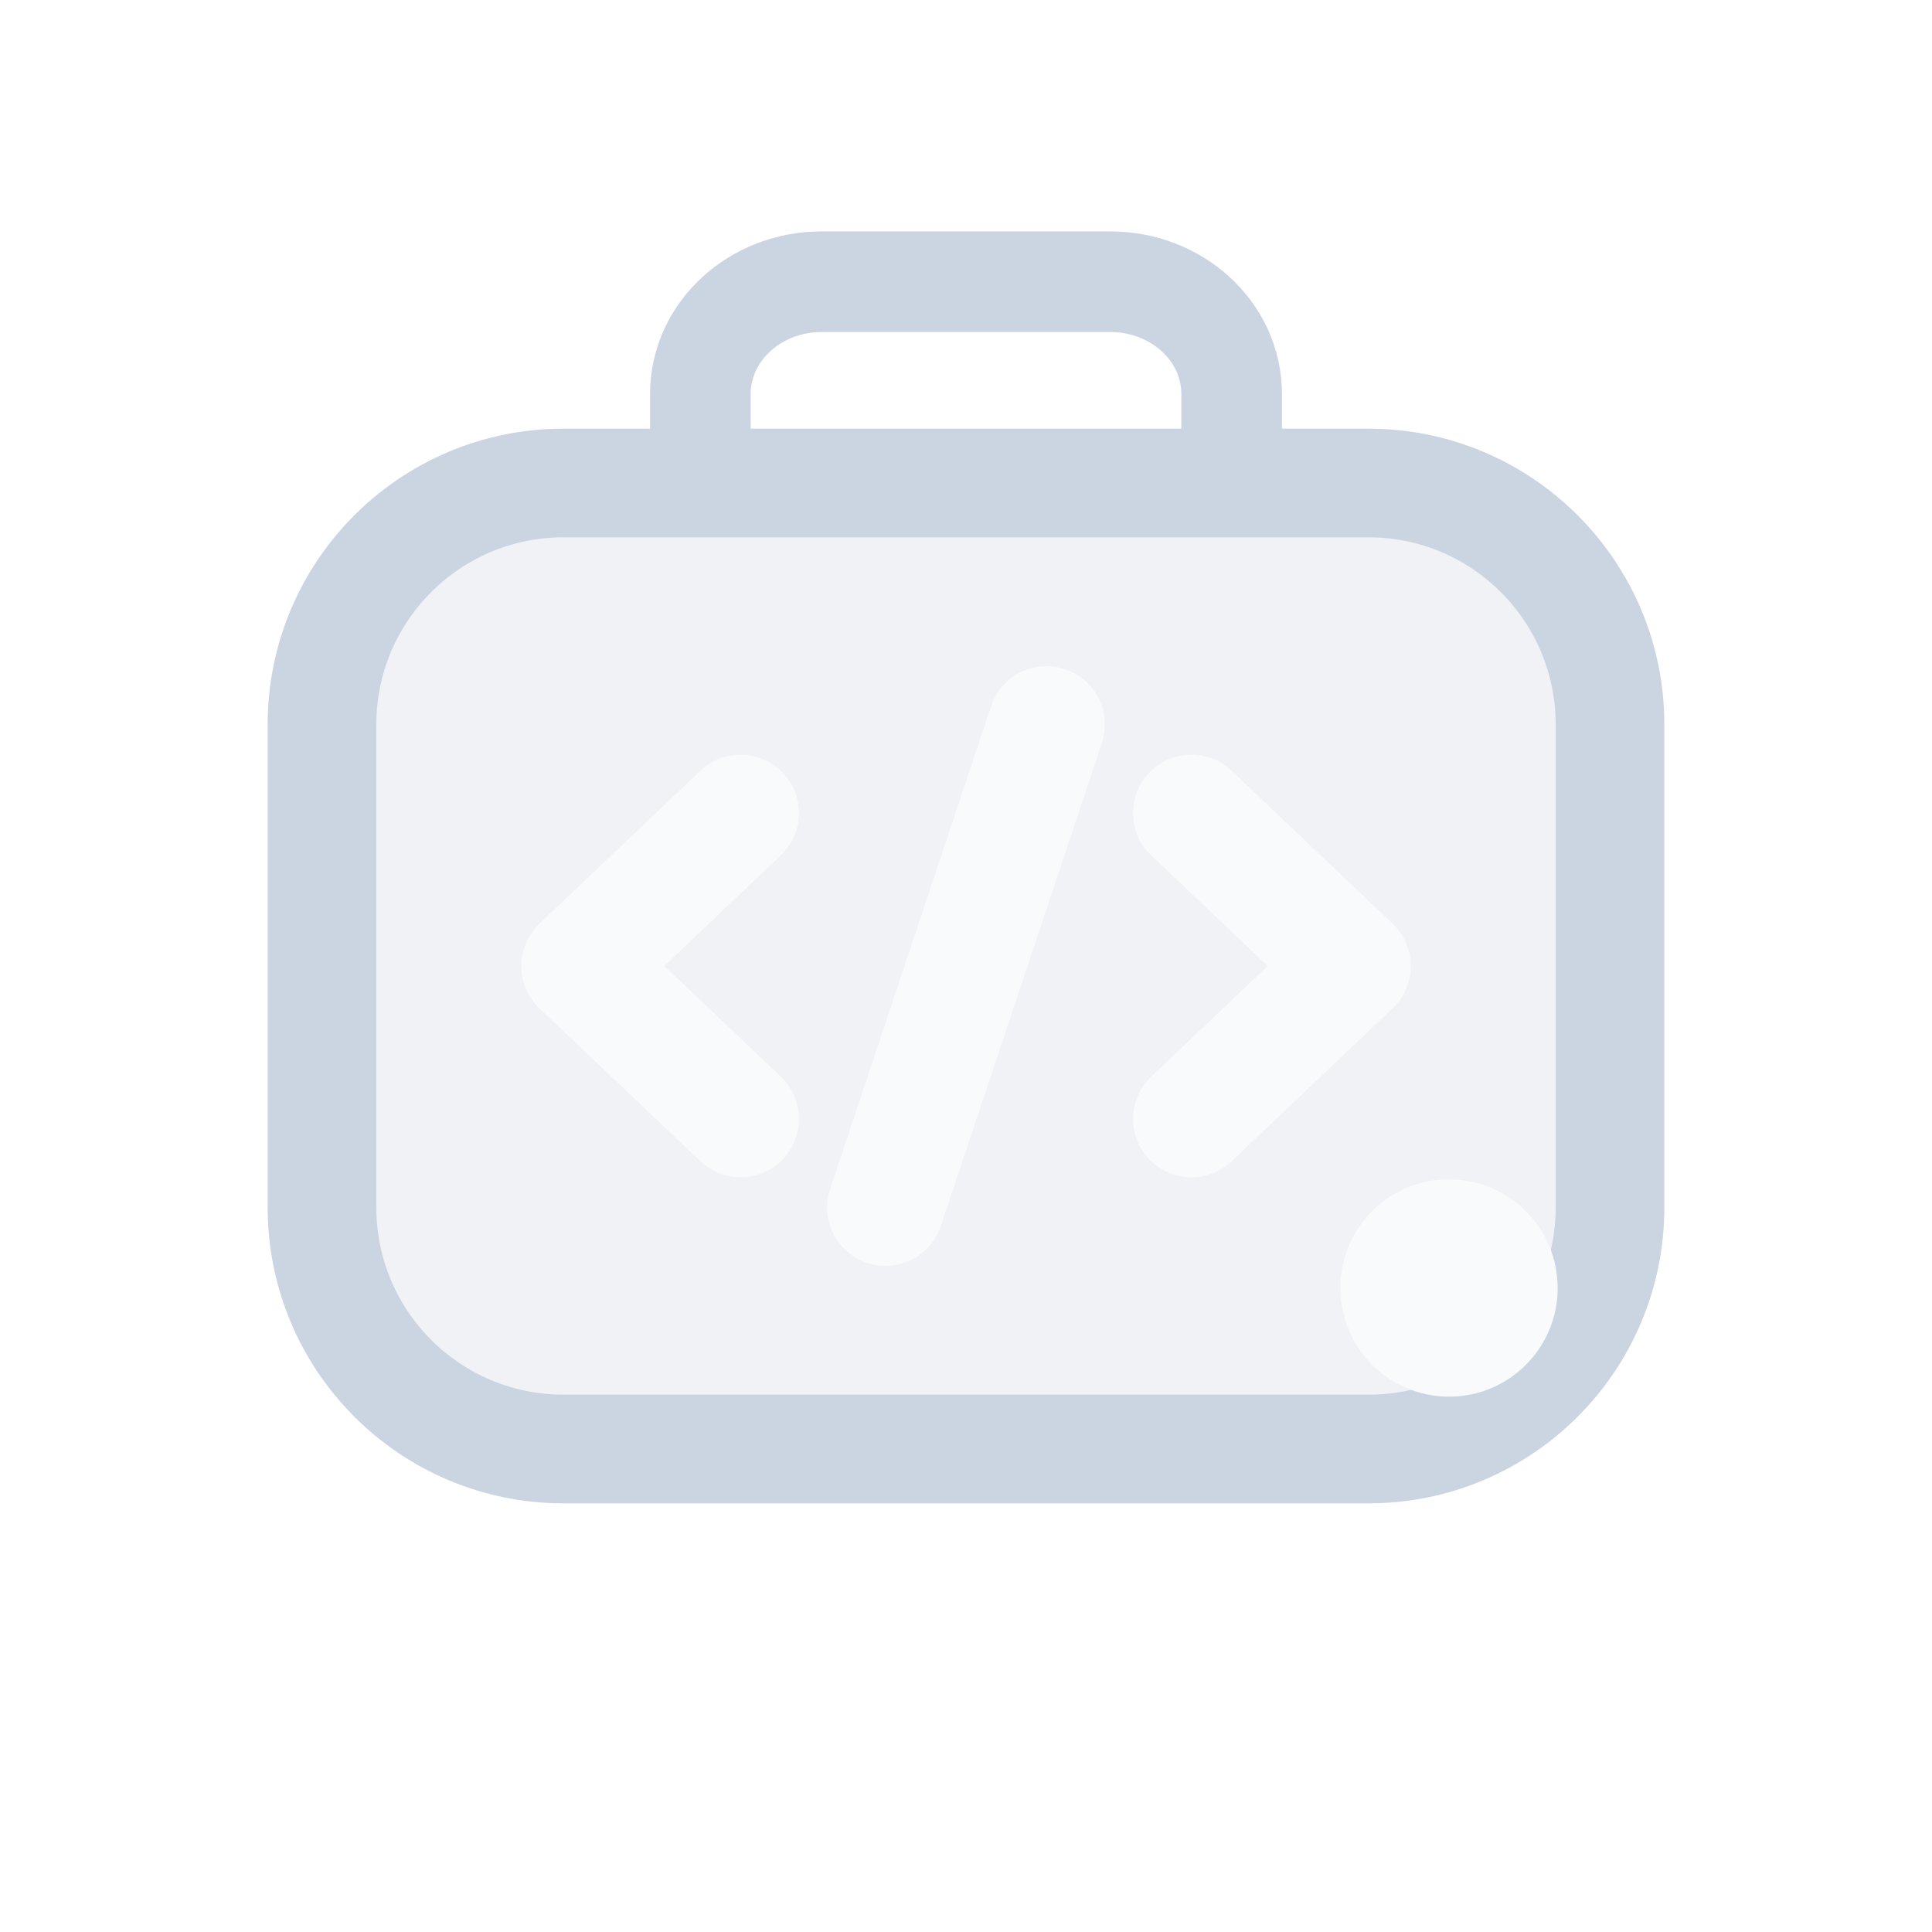
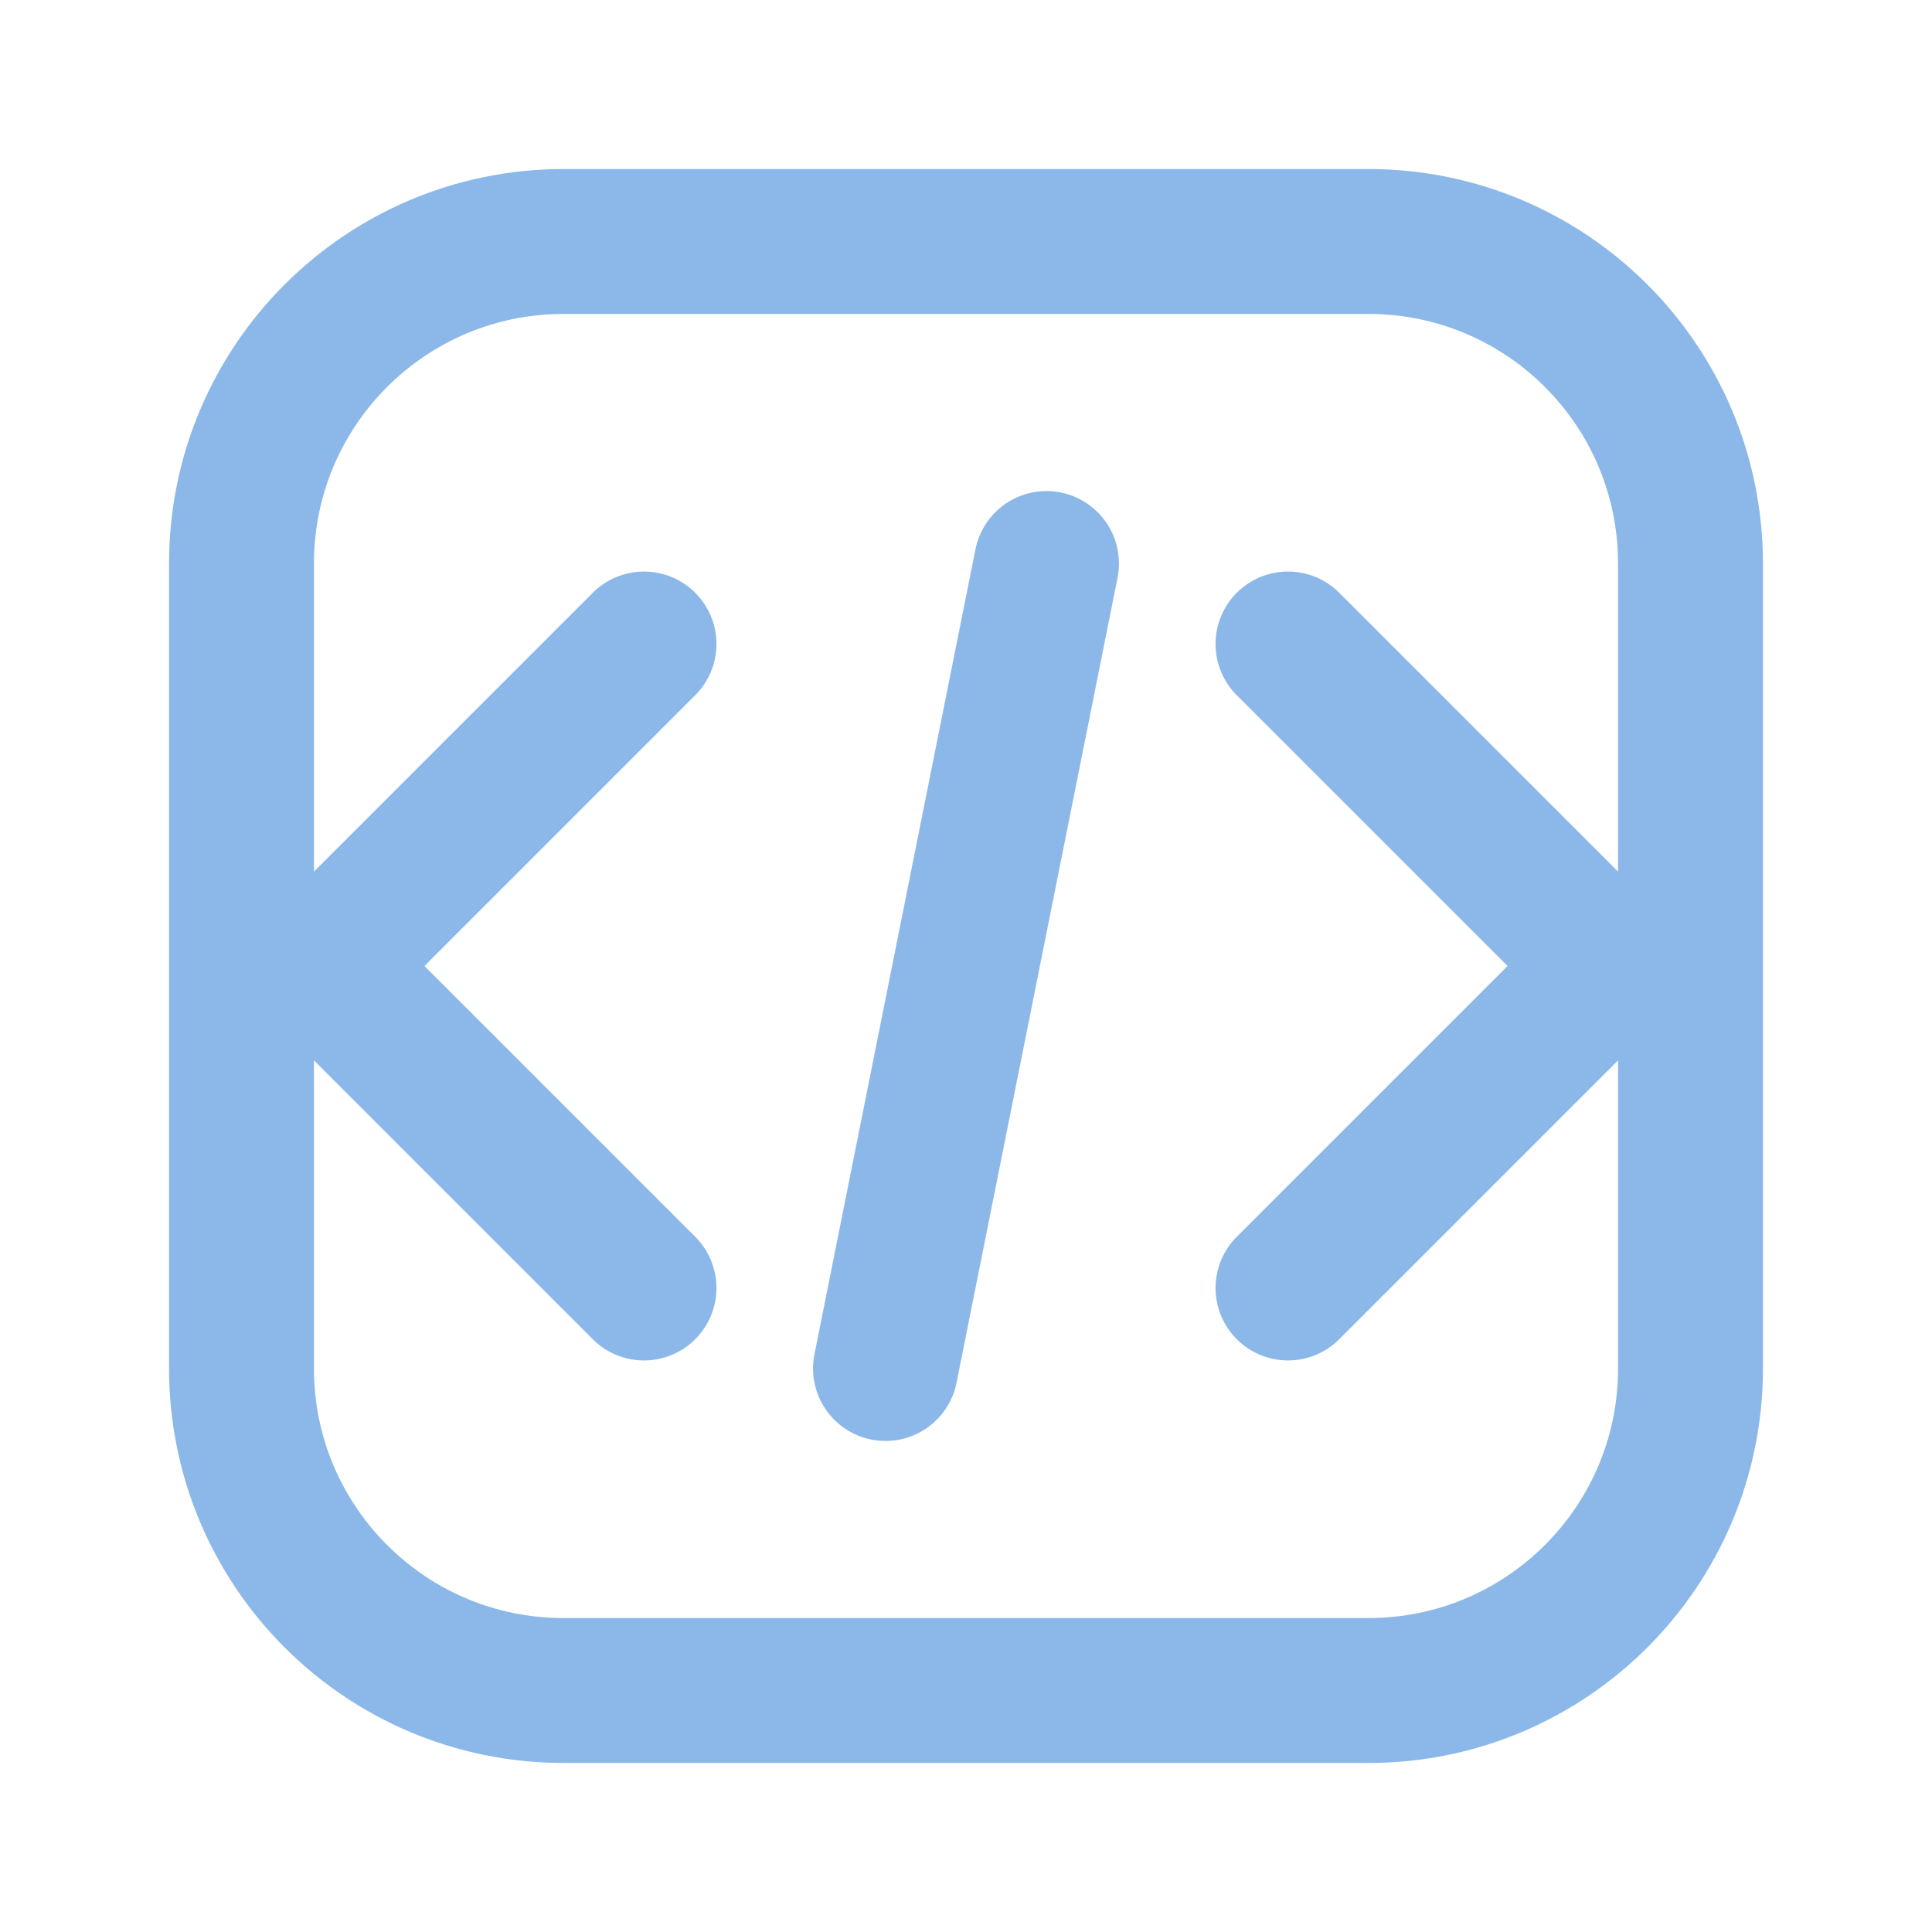
- <svg xmlns="http://www.w3.org/2000/svg" viewBox="0 0 24 24">
-   <rect x="4" y="6" width="16" height="12" rx="3" fill="#94a3b8" fill-opacity=".14" stroke="#cbd5e1" stroke-width="1.35" />
-   <path d="m9.2 10.1-2 1.9 2 1.9M14.8 10.1l2 1.9-2 1.9M11 15l2-6" fill="none" stroke="#f8fafc" stroke-width="1.45" stroke-linecap="round" stroke-linejoin="round" />
-   <path fill="none" d="M8.7 6V4.9c0-.8.7-1.4 1.5-1.4h3.6c.8 0 1.5.6 1.5 1.4V6" stroke="#cbd5e1" stroke-width="1.25" stroke-linecap="round" />
-   <circle cx="18" cy="16" r="1.35" fill="#f8fafc" />
+ <svg xmlns="http://www.w3.org/2000/svg" viewBox="0 0 24 24" fill="none" stroke="#8bb8e8" stroke-width="1.8" stroke-linecap="round" stroke-linejoin="round">
+   <rect x="3" y="3" width="18" height="18" rx="4" />
+   <path d="m8 8-4 4 4 4m8-8 4 4-4 4m-3-9-2 10" />
</svg>
